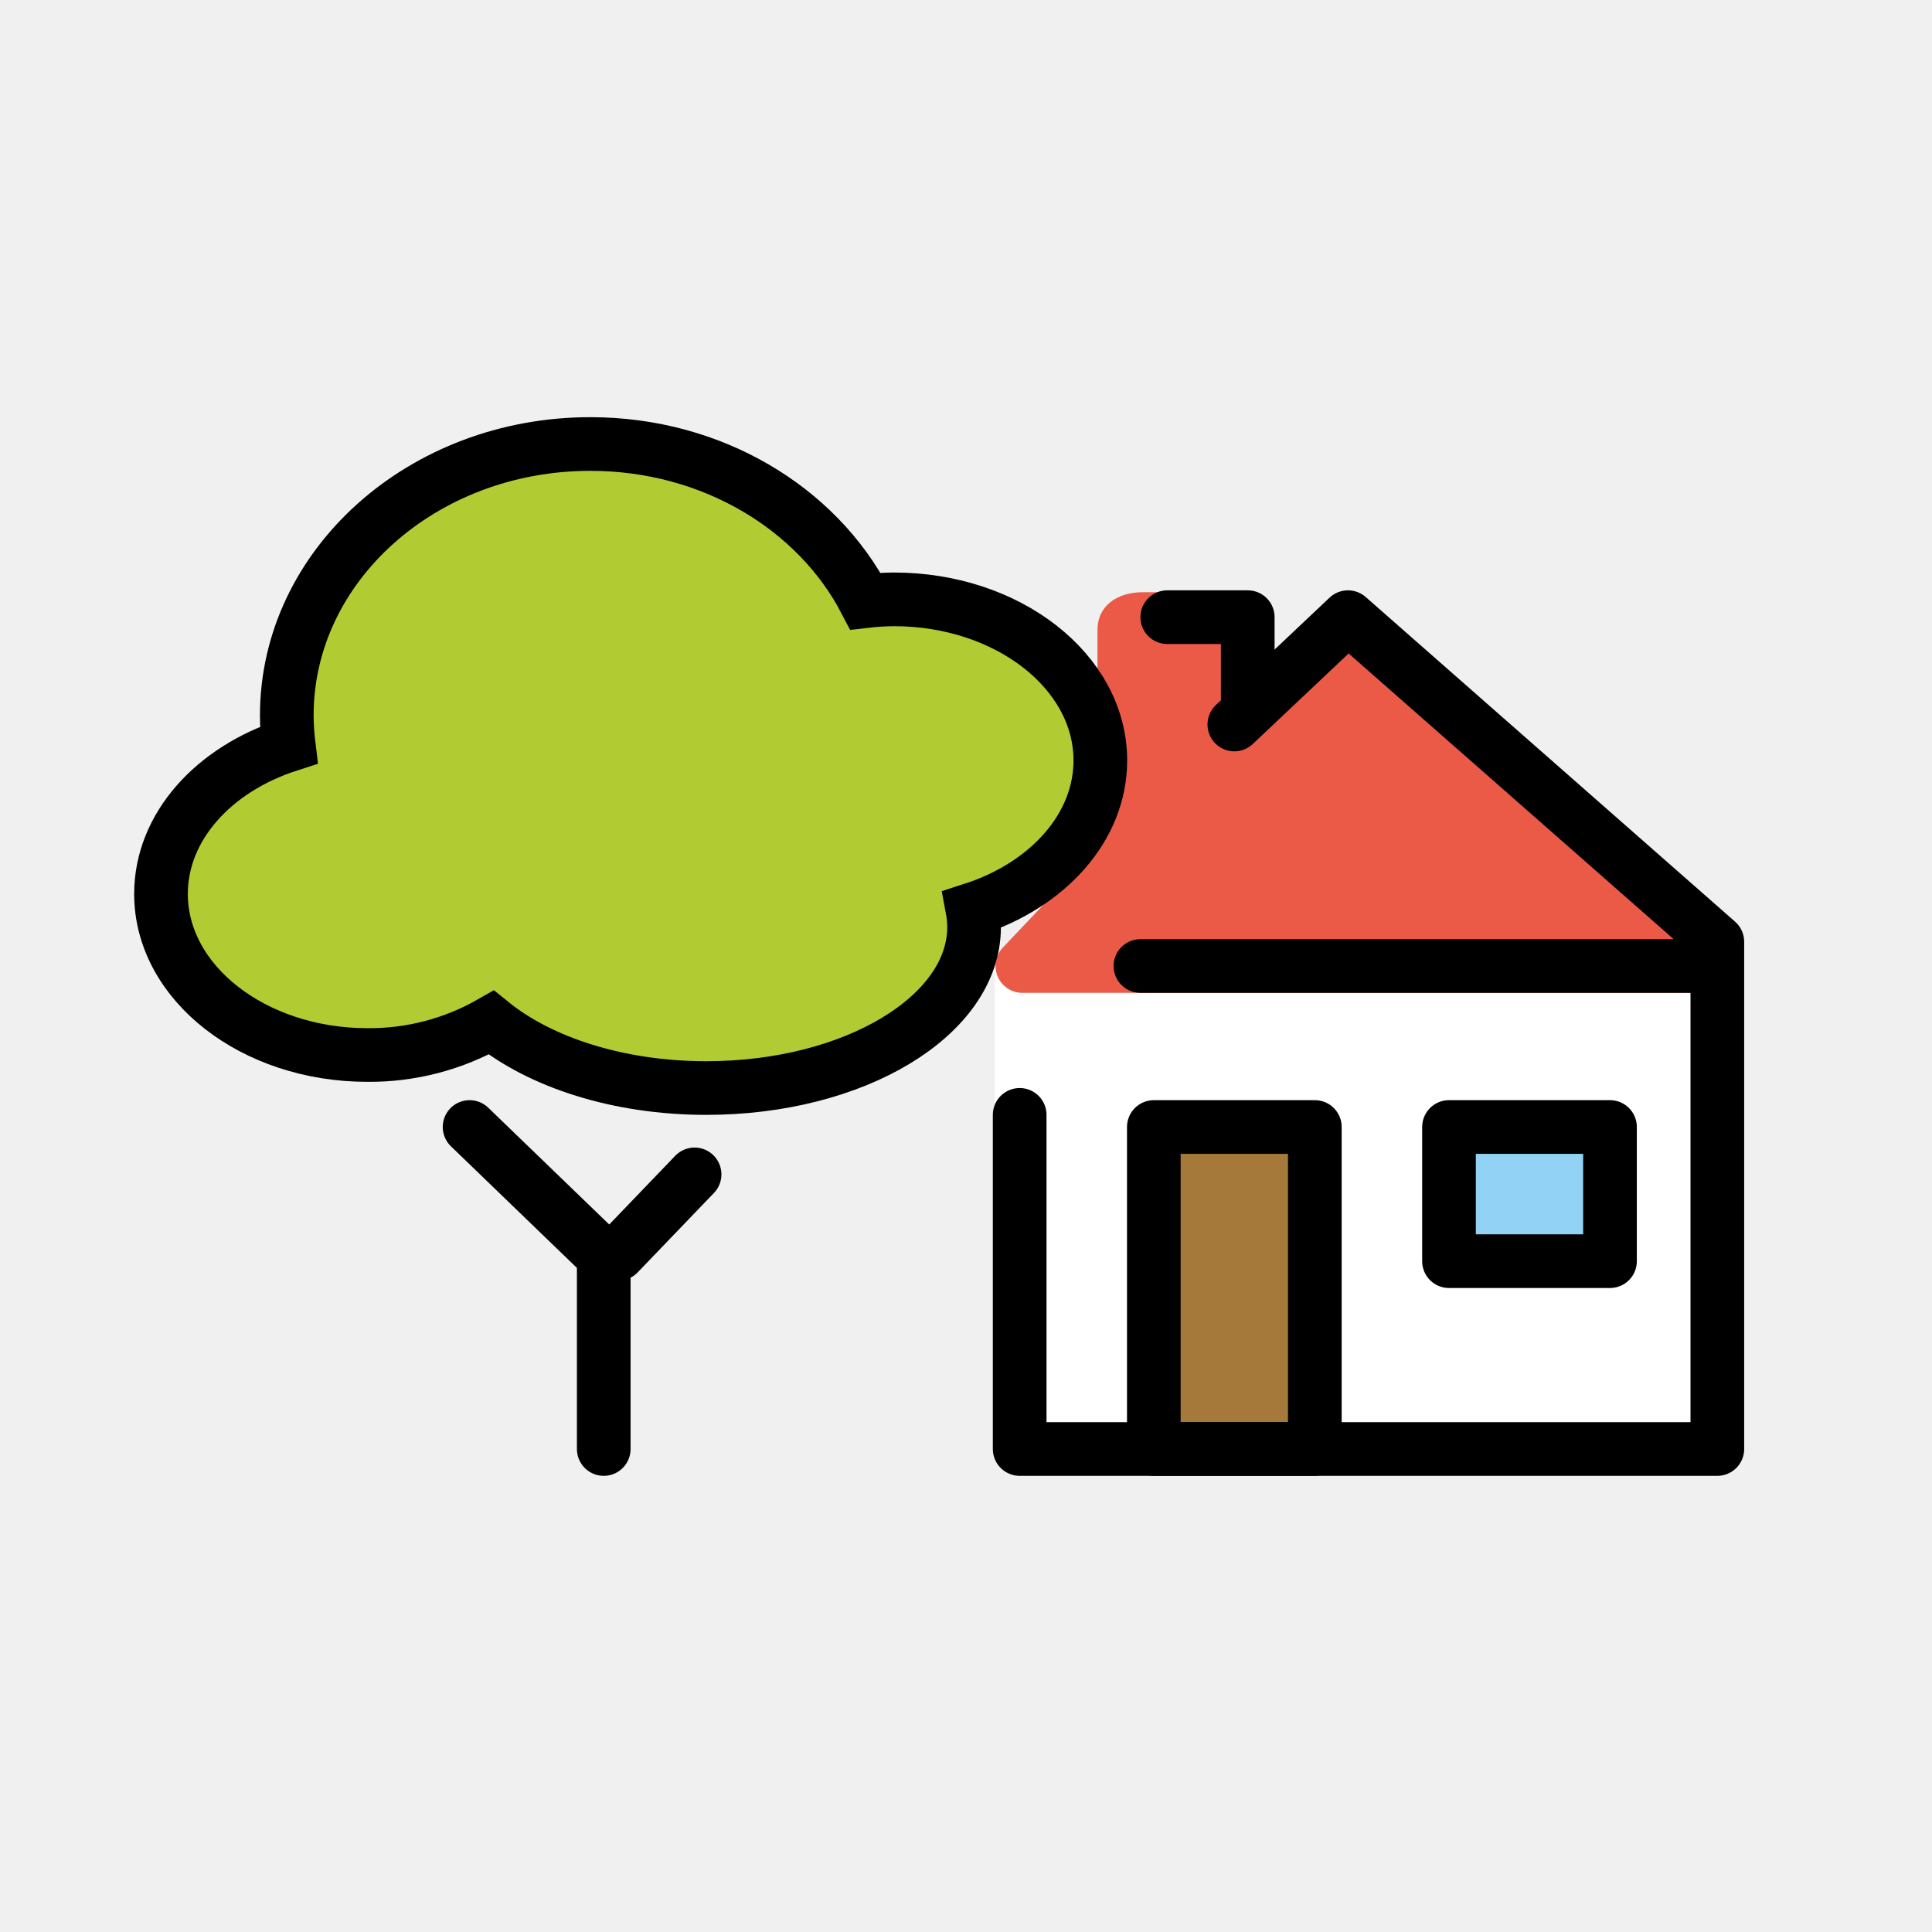
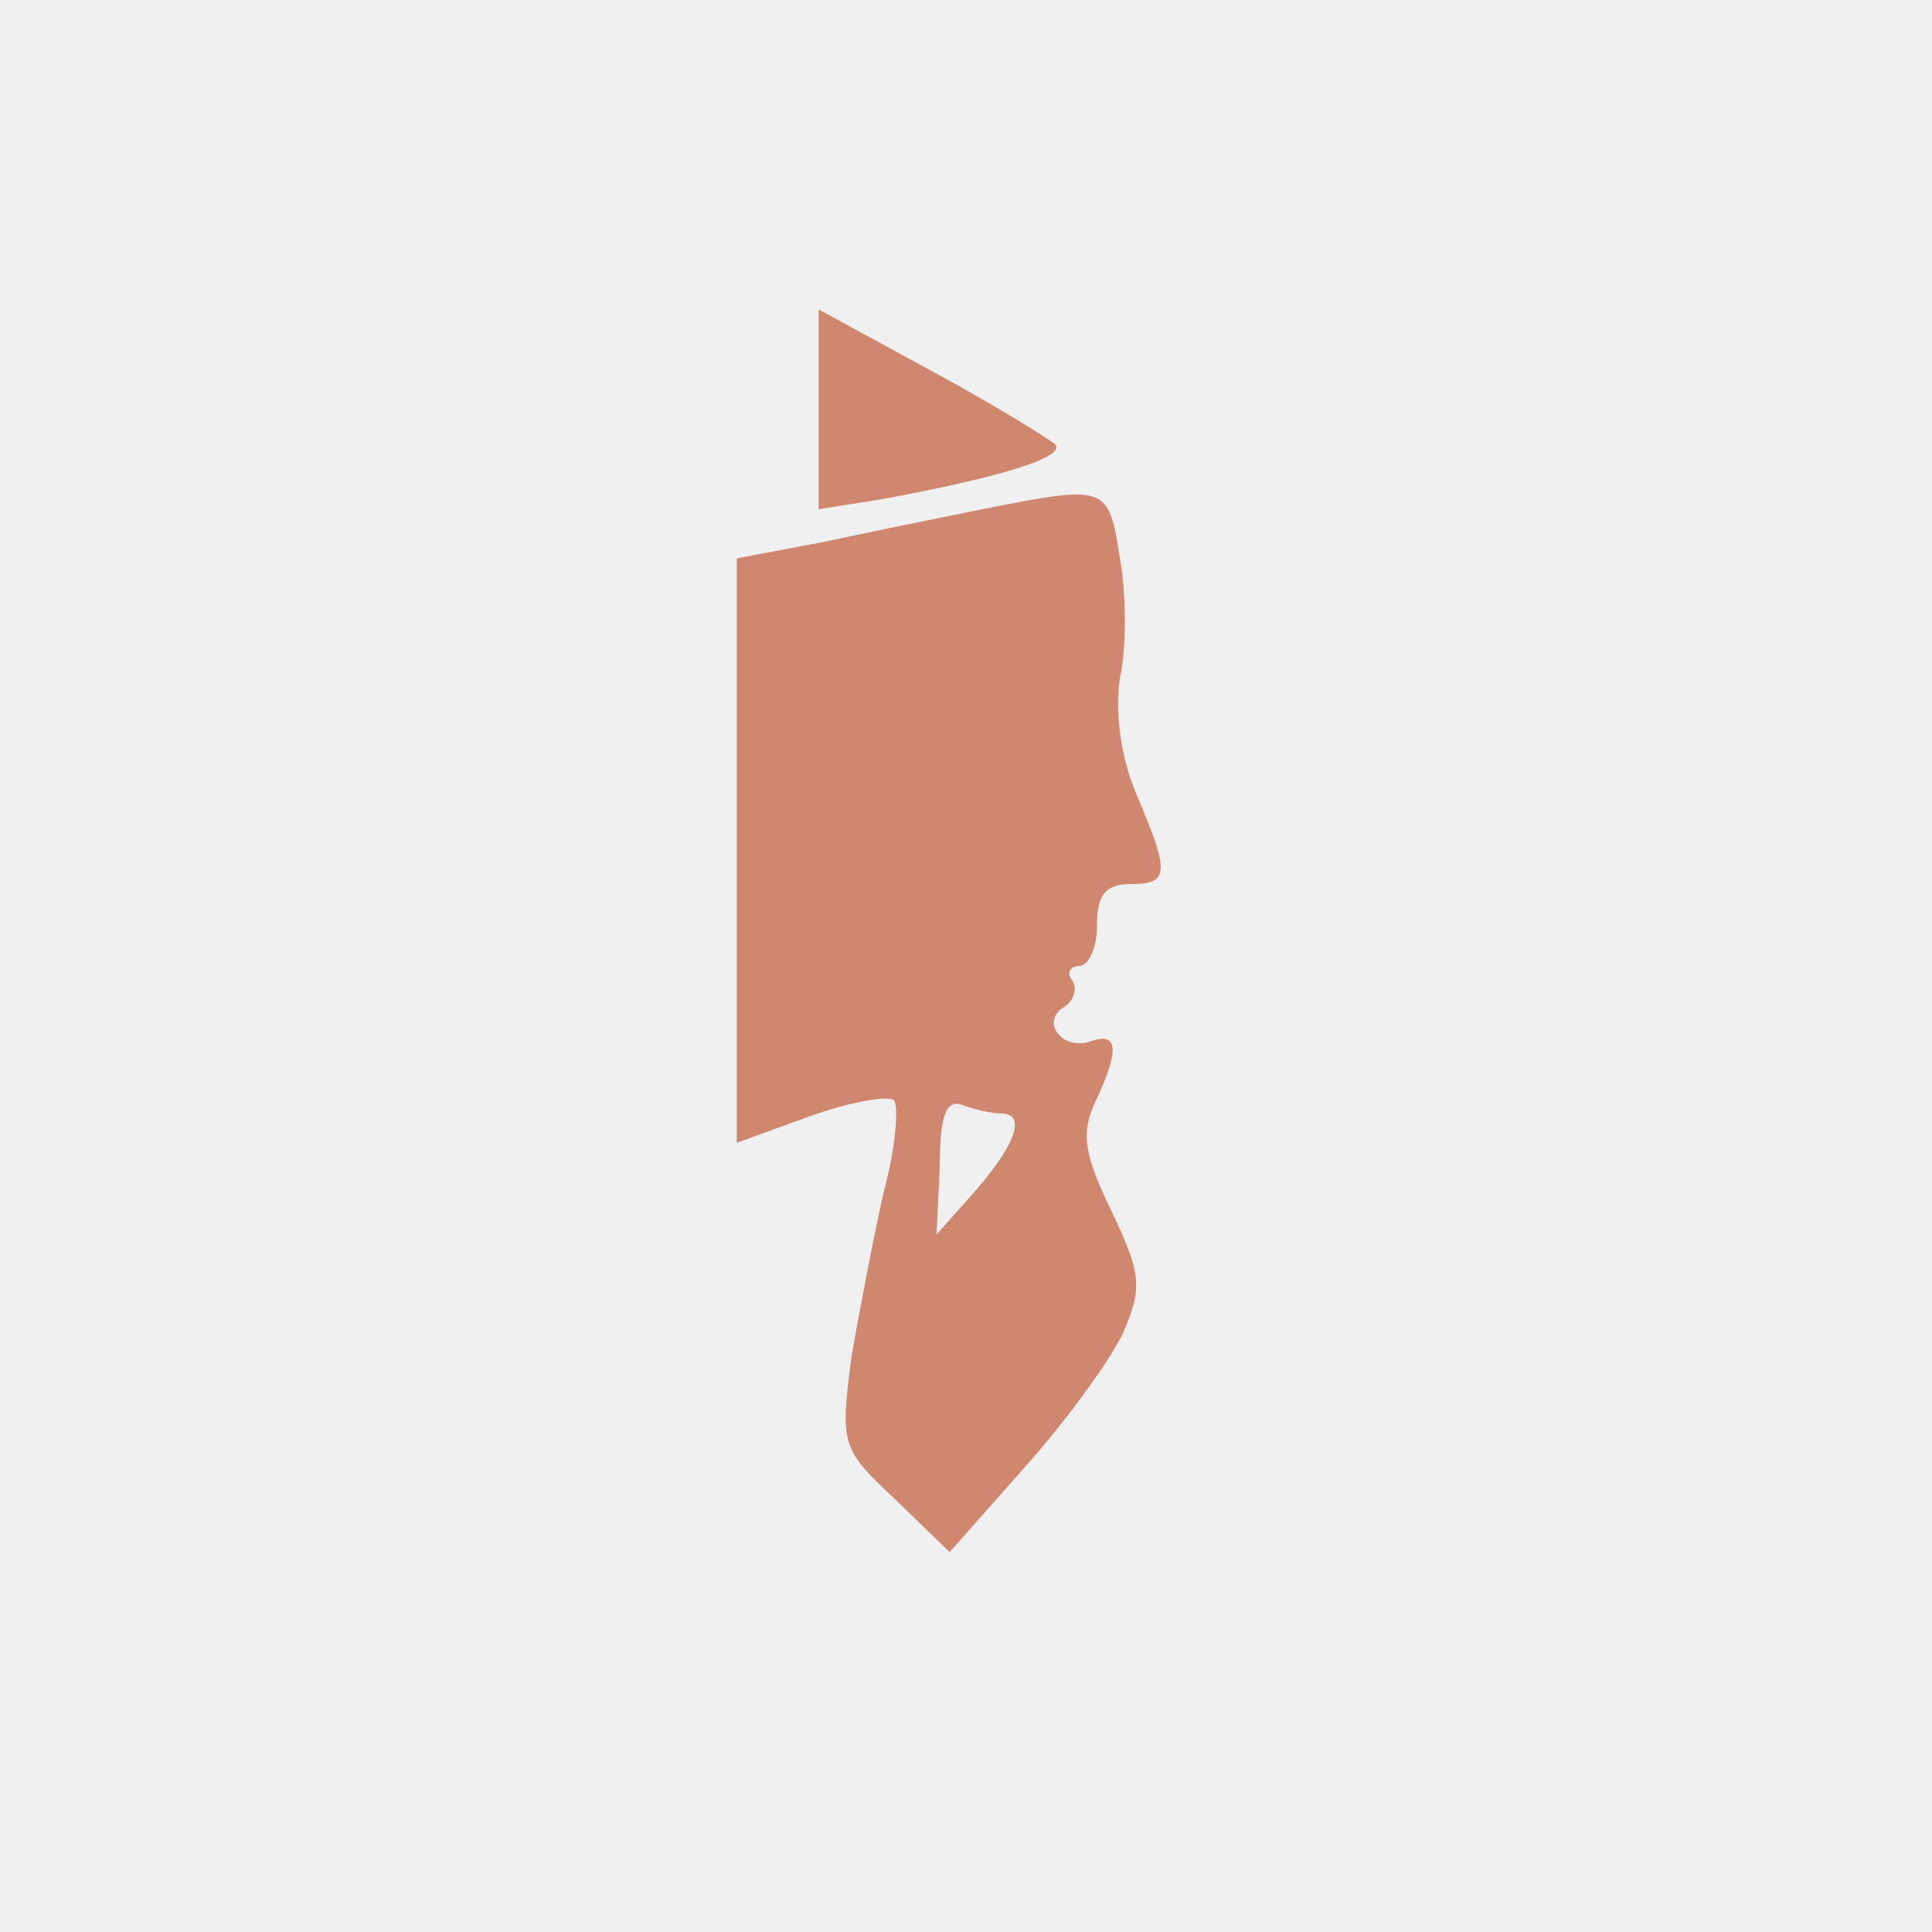
- <svg xmlns="http://www.w3.org/2000/svg" id="emoji" viewBox="0 0 72 72" version="1.1">
-   <g id="color">
-     <rect x="37.075" y="36.053" width="26.884" height="18.114" fill="#FFFFFF" />
-     <polygon fill="#EA5A47" stroke="#EA5A47" stroke-linecap="round" stroke-linejoin="round" stroke-miterlimit="10" stroke-width="2" points="50.235,23.2 38.1,36 63.5,36" />
-     <path fill="#EA5A47" d="M47.3,26l-6.4,6.059v-8.573c0-0.931,0.755-1.416,1.686-1.416h3.028 c0.931,0,1.686,0.485,1.686,1.416C47.3,23.486,47.3,26,47.3,26z" />
-     <rect x="43" y="42" width="6" height="12" fill="#A57939" />
-     <rect x="54" y="42" width="6" height="5" fill="#92D3F5" />
-     <path fill="#B1CC33" d="M41.006,28.339c0-3.312-3.445-6.003-7.694-6.003c-0.355,0.003-0.71,0.025-1.062,0.066 c-1.8-3.455-5.707-5.855-10.25-5.855c-6.248,0-11.312,4.529-11.312,10.114c0.001,0.369,0.025,0.738,0.07,1.104 C7.966,28.666,6,30.81,6,33.314c0,3.312,3.445,6.003,7.694,6.003c1.615,0.014,3.206-0.402,4.614-1.207 c1.818,1.477,4.726,2.438,8.015,2.438c5.511,0,9.978-2.688,9.978-6.003c-0.001-0.219-0.021-0.438-0.061-0.653 C39.036,32.99,41.006,30.845,41.006,28.339z" />
-   </g>
-   <g id="hair" />
-   <g id="skin" />
-   <g id="skin-shadow" />
-   <g id="line">
-     <polyline fill="none" stroke="#000000" stroke-linecap="round" stroke-linejoin="round" stroke-miterlimit="10" stroke-width="2" points="46,27 50.235,23 64,35.098 64,54 38,54 38,41.548" />
-     <rect x="43" y="42" width="6" height="12" fill="none" stroke="#000000" stroke-linecap="round" stroke-linejoin="round" stroke-miterlimit="10" stroke-width="2" />
-     <rect x="54" y="42" width="6" height="5" fill="none" stroke="#000000" stroke-linecap="round" stroke-linejoin="round" stroke-miterlimit="10" stroke-width="2" />
-     <polyline fill="none" stroke="#000000" stroke-linecap="round" stroke-linejoin="round" stroke-miterlimit="10" stroke-width="2" points="43.5,23 46.5,23 46.5,26" />
-     <path fill="none" stroke="#000000" stroke-miterlimit="10" stroke-width="2" d="M31.245,39.34" />
-     <polyline fill="none" stroke="#000000" stroke-linecap="round" stroke-linejoin="round" stroke-width="2" points="22.5,54 22.5,46.827 17.5,42" />
-     <line x1="23.041" x2="25.885" y1="46.727" y2="43.766" fill="none" stroke="#000000" stroke-linecap="round" stroke-linejoin="round" stroke-width="2" />
-     <path fill="none" stroke="#000000" stroke-linecap="round" stroke-miterlimit="10" stroke-width="2" d="M41.006,28.339 c0-3.312-3.445-6.003-7.694-6.003c-0.355,0.003-0.71,0.025-1.062,0.066c-1.8-3.455-5.707-5.855-10.25-5.855 c-6.248,0-11.312,4.529-11.312,10.114c0.001,0.369,0.025,0.738,0.07,1.104C7.966,28.666,6,30.81,6,33.314 c0,3.312,3.445,6.003,7.694,6.003c1.615,0.014,3.206-0.402,4.614-1.207c1.818,1.477,4.726,2.438,8.015,2.438 c5.511,0,9.978-2.688,9.978-6.003c-0.001-0.219-0.021-0.438-0.061-0.653 C39.036,32.99,41.006,30.845,41.006,28.339z" />
-     <line x1="63.5" x2="42.5" y1="36" y2="36" fill="none" stroke="#000000" stroke-linecap="round" stroke-linejoin="round" stroke-miterlimit="10" stroke-width="2" />
+ <svg xmlns="http://www.w3.org/2000/svg" version="1.0" width="118pt" height="118pt" viewBox="0 0 118 118" preserveAspectRatio="xMidYMid meet">
+   <g transform="translate(0,118) scale(0.1,-0.1)" fill="rgb(208, 135, 112)" stroke="none">
+     <path d="M500 930 l0 -61 38 6 c71 13 115 26 106 34 -5 4 -39 25 -76 45 l-68 37 0 -61z" />
+     <path d="M600 869 c-25 -5 -69 -14 -97 -20 l-53 -10 0 -178 0 -179 44 16 c25 9 48 13 52 10 3 -4 1 -29 -6 -55 -6 -26 -15 -73 -20 -102 -7 -54 -6 -56 27 -87 l33 -32 46 52 c25 28 52 65 60 82 12 28 11 36 -7 74 -17 35 -19 48 -10 67 15 32 14 43 -3 37 -17 -6 -31 12 -16 21 6 4 8 11 5 16 -4 5 -1 9 4 9 6 0 11 11 11 25 0 18 5 25 20 25 24 0 25 6 4 55 -10 24 -13 51 -10 71 4 17 4 51 0 73 -7 45 -8 45 -84 30z m11 -369 c16 0 10 -18 -15 -47 l-24 -27 2 42 c0 31 4 41 14 37 8 -3 18 -5 23 -5z" />
  </g>
</svg>
